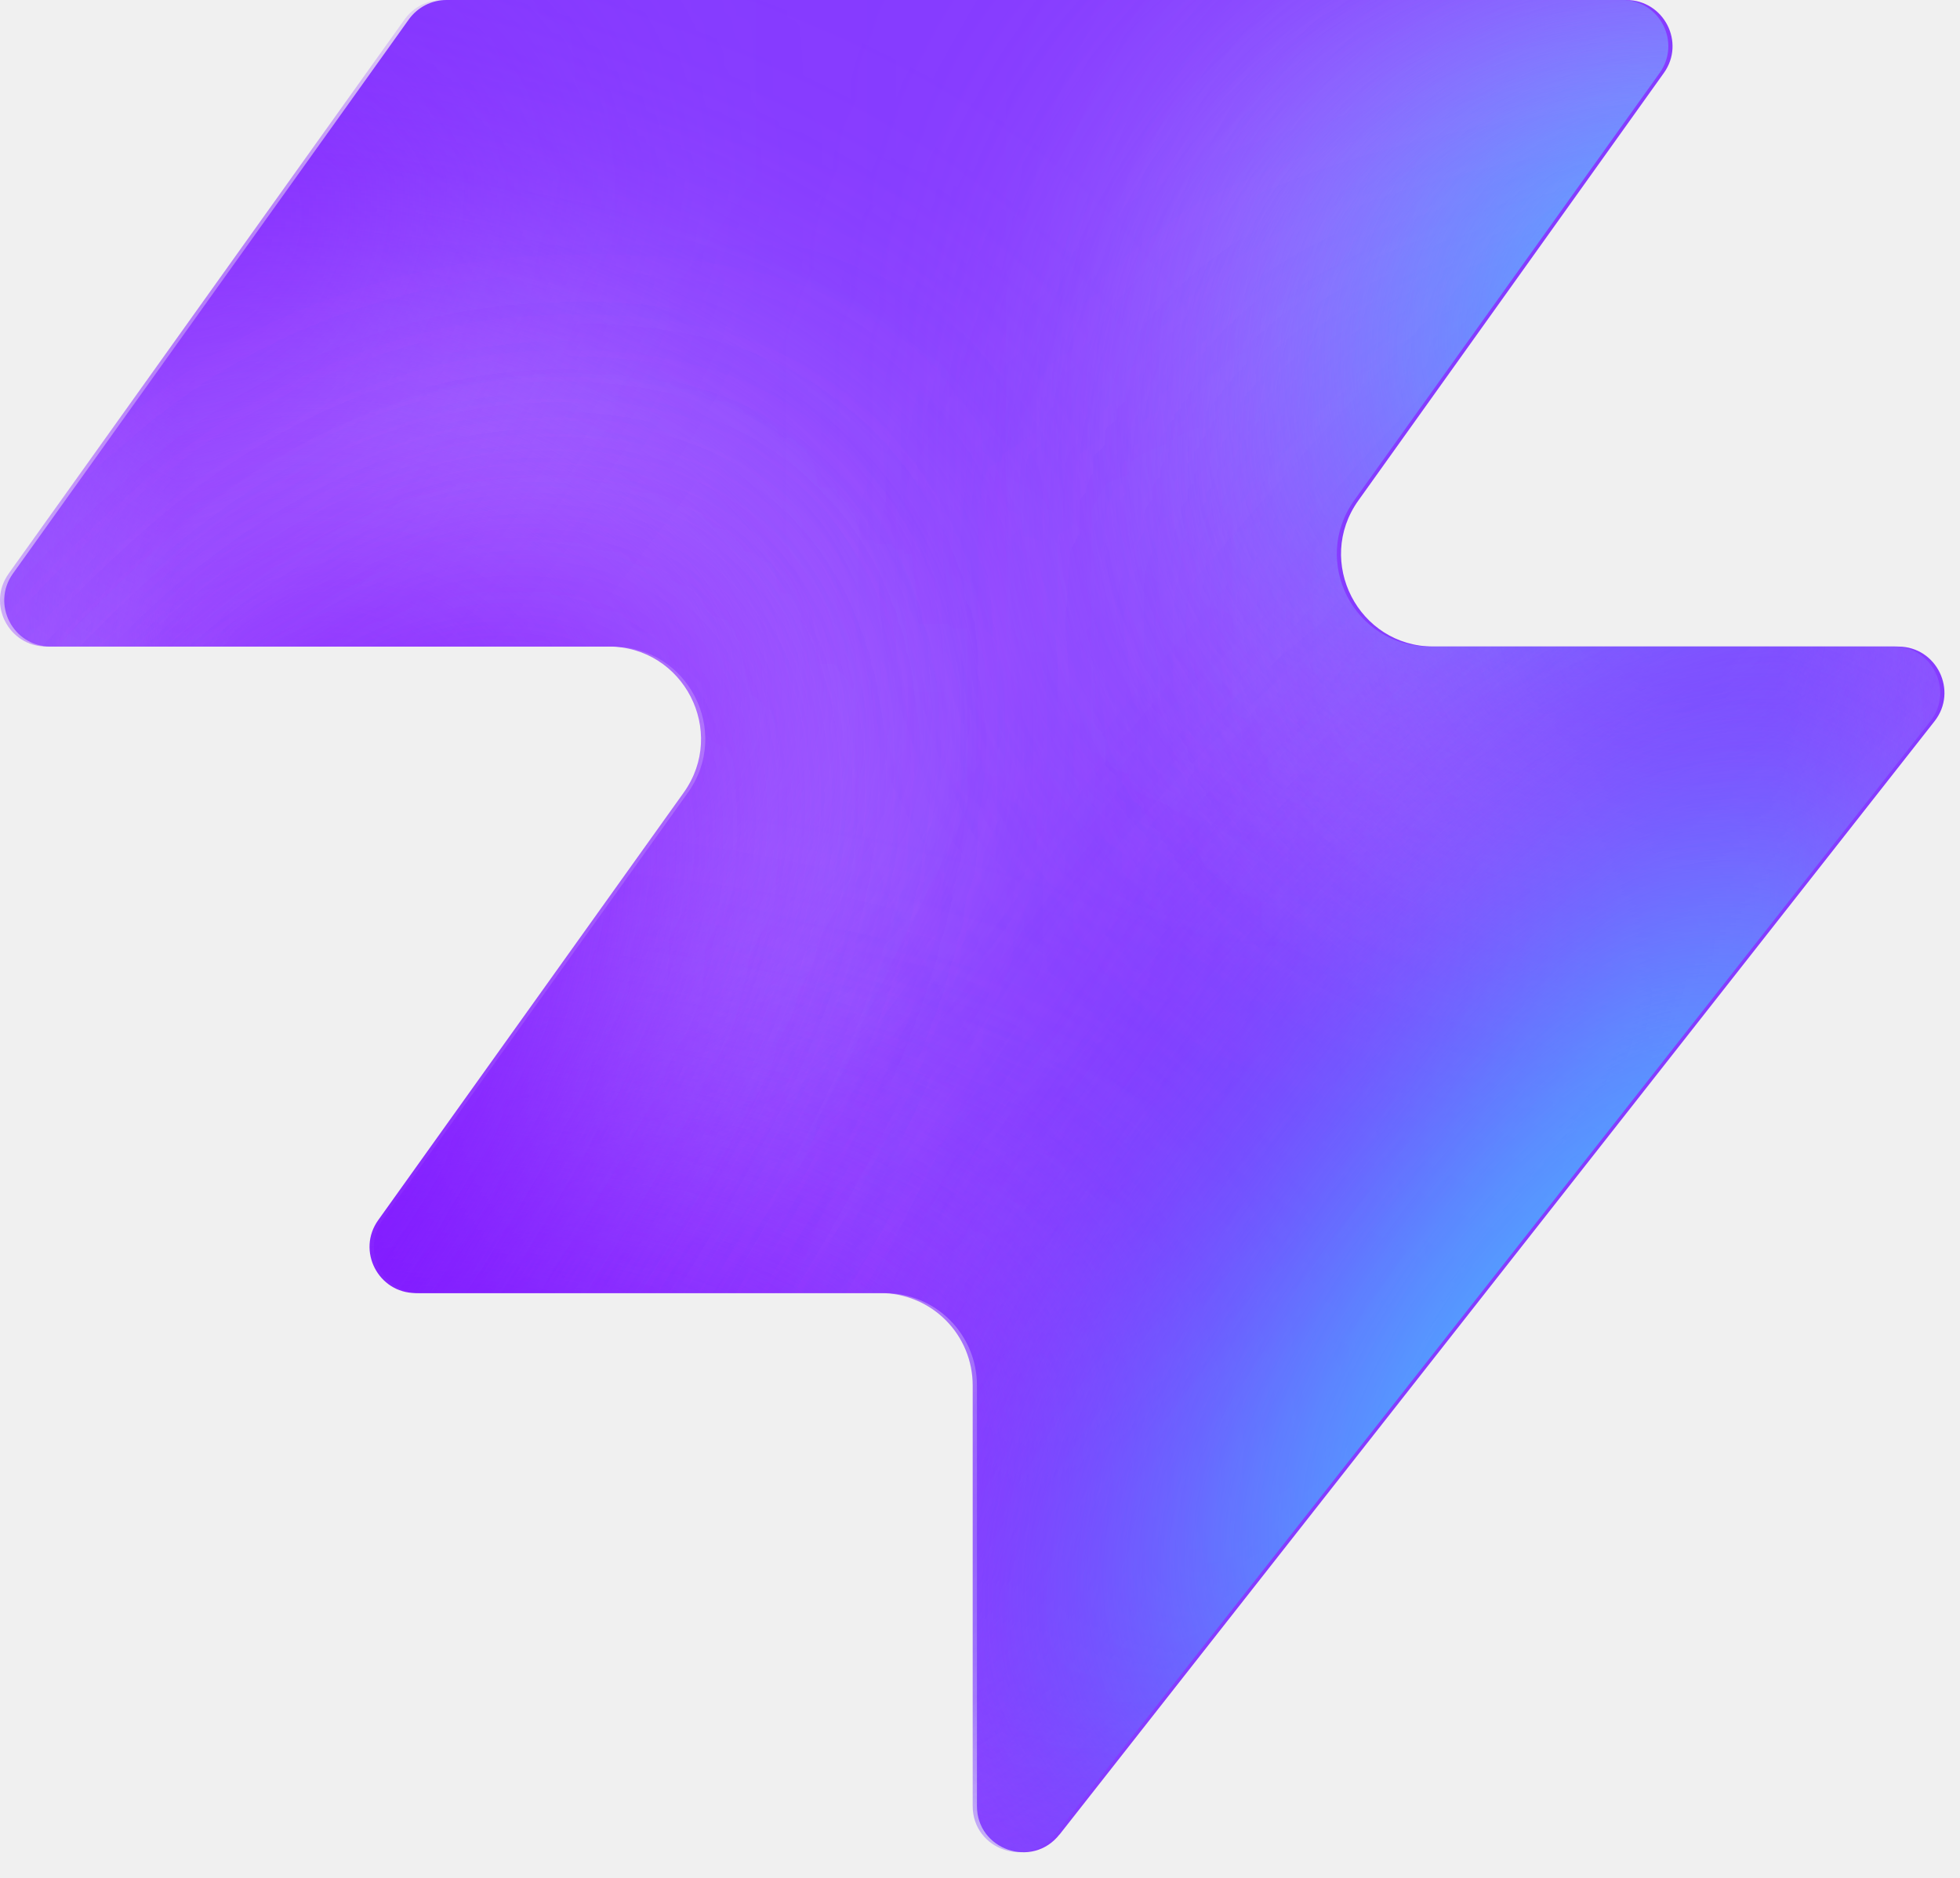
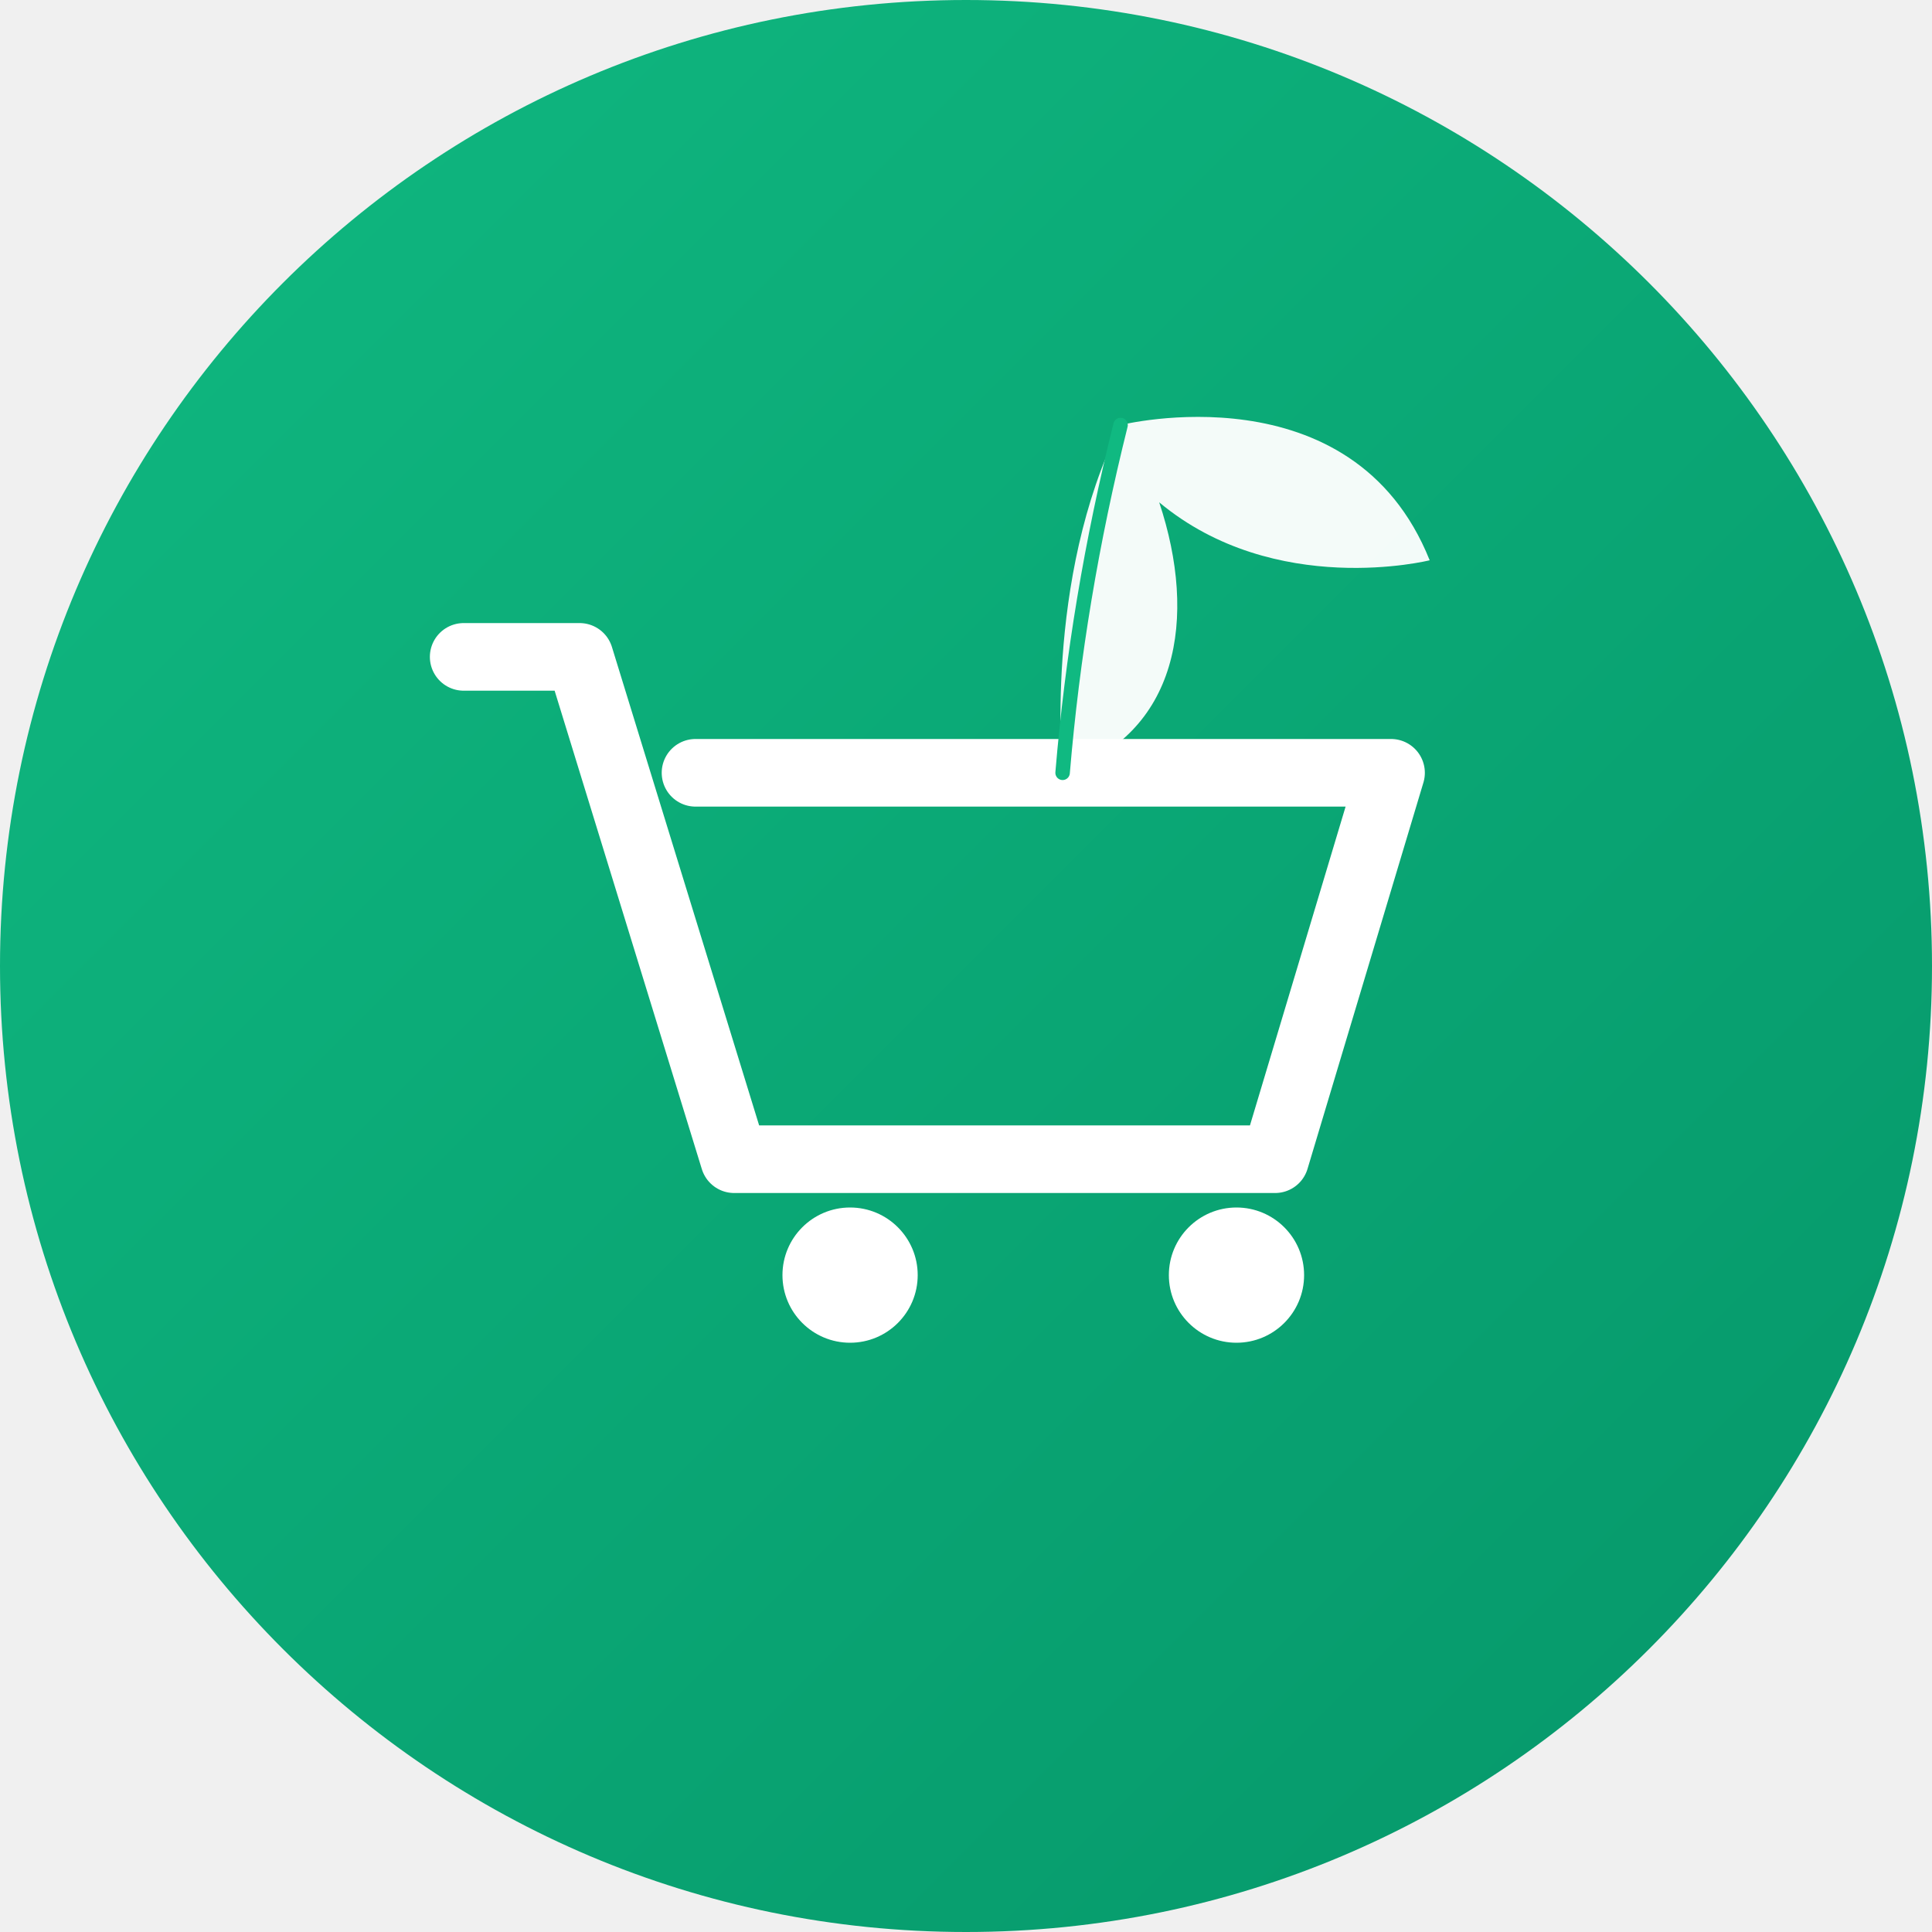
- <svg xmlns="http://www.w3.org/2000/svg" width="48" height="46" fill="none" viewBox="0 0 48 46">
-   <path fill="#863bff" d="M25.946 44.938c-.664.845-2.021.375-2.021-.698V33.937a2.26 2.26 0 0 0-2.262-2.262H10.287c-.92 0-1.456-1.04-.92-1.788l7.48-10.471c1.07-1.497 0-3.578-1.842-3.578H1.237c-.92 0-1.456-1.04-.92-1.788L10.013.474c.214-.297.556-.474.92-.474h28.894c.92 0 1.456 1.04.92 1.788l-7.48 10.471c-1.07 1.498 0 3.579 1.842 3.579h11.377c.943 0 1.473 1.088.89 1.83L25.947 44.94z" style="fill:#863bff;fill:color(display-p3 .525 .23 1);fill-opacity:1" />
-   <mask id="a" width="48" height="46" x="0" y="0" maskUnits="userSpaceOnUse" style="mask-type:alpha">
-     <path fill="#000" d="M25.842 44.938c-.664.844-2.021.375-2.021-.698V33.937a2.26 2.26 0 0 0-2.262-2.262H10.183c-.92 0-1.456-1.04-.92-1.788l7.48-10.471c1.07-1.498 0-3.579-1.842-3.579H1.133c-.92 0-1.456-1.04-.92-1.787L9.91.473c.214-.297.556-.474.92-.474h28.894c.92 0 1.456 1.04.92 1.788l-7.48 10.471c-1.07 1.498 0 3.578 1.842 3.578h11.377c.943 0 1.473 1.088.89 1.832L25.843 44.94z" style="fill:#000;fill-opacity:1" />
-   </mask>
-   <g mask="url(#a)">
-     <g filter="url(#b)">
-       <ellipse cx="5.508" cy="14.704" fill="#ede6ff" rx="5.508" ry="14.704" style="fill:#ede6ff;fill:color(display-p3 .927 .903 1);fill-opacity:1" transform="matrix(.00324 1 1 -.00324 -4.47 31.516)" />
-     </g>
-     <g filter="url(#c)">
-       <ellipse cx="10.399" cy="29.851" fill="#ede6ff" rx="10.399" ry="29.851" style="fill:#ede6ff;fill:color(display-p3 .927 .903 1);fill-opacity:1" transform="matrix(.00324 1 1 -.00324 -39.328 7.883)" />
-     </g>
-     <g filter="url(#d)">
-       <ellipse cx="5.508" cy="30.487" fill="#7e14ff" rx="5.508" ry="30.487" style="fill:#7e14ff;fill:color(display-p3 .492 .077 1);fill-opacity:1" transform="rotate(89.814 -25.913 -14.639)scale(1 -1)" />
-     </g>
-     <g filter="url(#e)">
-       <ellipse cx="5.508" cy="30.599" fill="#7e14ff" rx="5.508" ry="30.599" style="fill:#7e14ff;fill:color(display-p3 .492 .077 1);fill-opacity:1" transform="rotate(89.814 -32.644 -3.334)scale(1 -1)" />
-     </g>
-     <g filter="url(#f)">
-       <ellipse cx="5.508" cy="30.599" fill="#7e14ff" rx="5.508" ry="30.599" style="fill:#7e14ff;fill:color(display-p3 .492 .077 1);fill-opacity:1" transform="matrix(.00324 1 1 -.00324 -34.34 30.47)" />
-     </g>
-     <g filter="url(#g)">
-       <ellipse cx="14.072" cy="22.078" fill="#ede6ff" rx="14.072" ry="22.078" style="fill:#ede6ff;fill:color(display-p3 .927 .903 1);fill-opacity:1" transform="rotate(93.35 24.506 48.493)scale(-1 1)" />
-     </g>
-     <g filter="url(#h)">
-       <ellipse cx="3.47" cy="21.501" fill="#7e14ff" rx="3.47" ry="21.501" style="fill:#7e14ff;fill:color(display-p3 .492 .077 1);fill-opacity:1" transform="rotate(89.009 28.708 47.59)scale(-1 1)" />
-     </g>
-     <g filter="url(#i)">
-       <ellipse cx="3.47" cy="21.501" fill="#7e14ff" rx="3.47" ry="21.501" style="fill:#7e14ff;fill:color(display-p3 .492 .077 1);fill-opacity:1" transform="rotate(89.009 28.708 47.59)scale(-1 1)" />
-     </g>
-     <g filter="url(#j)">
-       <ellipse cx=".387" cy="8.972" fill="#7e14ff" rx="4.407" ry="29.108" style="fill:#7e14ff;fill:color(display-p3 .492 .077 1);fill-opacity:1" transform="rotate(39.51 .387 8.972)" />
-     </g>
-     <g filter="url(#k)">
-       <ellipse cx="47.523" cy="-6.092" fill="#7e14ff" rx="4.407" ry="29.108" style="fill:#7e14ff;fill:color(display-p3 .492 .077 1);fill-opacity:1" transform="rotate(37.892 47.523 -6.092)" />
-     </g>
-     <g filter="url(#l)">
-       <ellipse cx="41.412" cy="6.333" fill="#47bfff" rx="5.971" ry="9.665" style="fill:#47bfff;fill:color(display-p3 .28 .748 1);fill-opacity:1" transform="rotate(37.892 41.412 6.333)" />
-     </g>
-     <g filter="url(#m)">
-       <ellipse cx="-1.879" cy="38.332" fill="#7e14ff" rx="4.407" ry="29.108" style="fill:#7e14ff;fill:color(display-p3 .492 .077 1);fill-opacity:1" transform="rotate(37.892 -1.88 38.332)" />
-     </g>
-     <g filter="url(#n)">
-       <ellipse cx="-1.879" cy="38.332" fill="#7e14ff" rx="4.407" ry="29.108" style="fill:#7e14ff;fill:color(display-p3 .492 .077 1);fill-opacity:1" transform="rotate(37.892 -1.88 38.332)" />
-     </g>
-     <g filter="url(#o)">
-       <ellipse cx="35.651" cy="29.907" fill="#7e14ff" rx="4.407" ry="29.108" style="fill:#7e14ff;fill:color(display-p3 .492 .077 1);fill-opacity:1" transform="rotate(37.892 35.651 29.907)" />
-     </g>
-     <g filter="url(#p)">
-       <ellipse cx="38.418" cy="32.4" fill="#47bfff" rx="5.971" ry="15.297" style="fill:#47bfff;fill:color(display-p3 .28 .748 1);fill-opacity:1" transform="rotate(37.892 38.418 32.4)" />
-     </g>
-   </g>
+ <svg xmlns="http://www.w3.org/2000/svg" viewBox="0 0 200 200" fill="none">
+   <circle cx="100" cy="100" r="100" fill="url(#bgGrad)" />
+   <path d="M48 68h12l16 52h56l12-40H72" stroke="white" stroke-width="7" stroke-linecap="round" stroke-linejoin="round" />
+   <circle cx="88" cy="132" r="7" fill="white" />
+   <circle cx="128" cy="132" r="7" fill="white" />
+   <path d="M116 44 C116 44 140 38 148 58 C148 58 132 62 120 52 C124 64 122 76 110 80 C110 80 108 60 116 44Z" fill="white" opacity="0.95" />
+   <path d="M116 44 C113 56 111 68 110 80" stroke="#10b981" stroke-width="1.5" stroke-linecap="round" />
  <defs>
-     <filter id="b" width="60.045" height="41.654" x="-19.77" y="16.149" color-interpolation-filters="sRGB" filterUnits="userSpaceOnUse">
-       <feFlood flood-opacity="0" result="BackgroundImageFix" />
-       <feBlend in="SourceGraphic" in2="BackgroundImageFix" result="shape" />
-       <feGaussianBlur result="effect1_foregroundBlur_2002_17158" stdDeviation="7.659" />
-     </filter>
-     <filter id="c" width="90.34" height="51.437" x="-54.613" y="-7.533" color-interpolation-filters="sRGB" filterUnits="userSpaceOnUse">
-       <feFlood flood-opacity="0" result="BackgroundImageFix" />
-       <feBlend in="SourceGraphic" in2="BackgroundImageFix" result="shape" />
-       <feGaussianBlur result="effect1_foregroundBlur_2002_17158" stdDeviation="7.659" />
-     </filter>
-     <filter id="d" width="79.355" height="29.4" x="-49.64" y="2.03" color-interpolation-filters="sRGB" filterUnits="userSpaceOnUse">
-       <feFlood flood-opacity="0" result="BackgroundImageFix" />
-       <feBlend in="SourceGraphic" in2="BackgroundImageFix" result="shape" />
-       <feGaussianBlur result="effect1_foregroundBlur_2002_17158" stdDeviation="4.596" />
-     </filter>
-     <filter id="e" width="79.579" height="29.4" x="-45.045" y="20.029" color-interpolation-filters="sRGB" filterUnits="userSpaceOnUse">
-       <feFlood flood-opacity="0" result="BackgroundImageFix" />
-       <feBlend in="SourceGraphic" in2="BackgroundImageFix" result="shape" />
-       <feGaussianBlur result="effect1_foregroundBlur_2002_17158" stdDeviation="4.596" />
-     </filter>
-     <filter id="f" width="79.579" height="29.4" x="-43.513" y="21.178" color-interpolation-filters="sRGB" filterUnits="userSpaceOnUse">
-       <feFlood flood-opacity="0" result="BackgroundImageFix" />
-       <feBlend in="SourceGraphic" in2="BackgroundImageFix" result="shape" />
-       <feGaussianBlur result="effect1_foregroundBlur_2002_17158" stdDeviation="4.596" />
-     </filter>
-     <filter id="g" width="74.749" height="58.852" x="15.756" y="-17.901" color-interpolation-filters="sRGB" filterUnits="userSpaceOnUse">
-       <feFlood flood-opacity="0" result="BackgroundImageFix" />
-       <feBlend in="SourceGraphic" in2="BackgroundImageFix" result="shape" />
-       <feGaussianBlur result="effect1_foregroundBlur_2002_17158" stdDeviation="7.659" />
-     </filter>
-     <filter id="h" width="61.377" height="25.362" x="23.548" y="2.284" color-interpolation-filters="sRGB" filterUnits="userSpaceOnUse">
-       <feFlood flood-opacity="0" result="BackgroundImageFix" />
-       <feBlend in="SourceGraphic" in2="BackgroundImageFix" result="shape" />
-       <feGaussianBlur result="effect1_foregroundBlur_2002_17158" stdDeviation="4.596" />
-     </filter>
-     <filter id="i" width="61.377" height="25.362" x="23.548" y="2.284" color-interpolation-filters="sRGB" filterUnits="userSpaceOnUse">
-       <feFlood flood-opacity="0" result="BackgroundImageFix" />
-       <feBlend in="SourceGraphic" in2="BackgroundImageFix" result="shape" />
-       <feGaussianBlur result="effect1_foregroundBlur_2002_17158" stdDeviation="4.596" />
-     </filter>
-     <filter id="j" width="56.045" height="63.649" x="-27.636" y="-22.853" color-interpolation-filters="sRGB" filterUnits="userSpaceOnUse">
-       <feFlood flood-opacity="0" result="BackgroundImageFix" />
-       <feBlend in="SourceGraphic" in2="BackgroundImageFix" result="shape" />
-       <feGaussianBlur result="effect1_foregroundBlur_2002_17158" stdDeviation="4.596" />
-     </filter>
-     <filter id="k" width="54.814" height="64.646" x="20.116" y="-38.415" color-interpolation-filters="sRGB" filterUnits="userSpaceOnUse">
-       <feFlood flood-opacity="0" result="BackgroundImageFix" />
-       <feBlend in="SourceGraphic" in2="BackgroundImageFix" result="shape" />
-       <feGaussianBlur result="effect1_foregroundBlur_2002_17158" stdDeviation="4.596" />
-     </filter>
-     <filter id="l" width="33.541" height="35.313" x="24.641" y="-11.323" color-interpolation-filters="sRGB" filterUnits="userSpaceOnUse">
-       <feFlood flood-opacity="0" result="BackgroundImageFix" />
-       <feBlend in="SourceGraphic" in2="BackgroundImageFix" result="shape" />
-       <feGaussianBlur result="effect1_foregroundBlur_2002_17158" stdDeviation="4.596" />
-     </filter>
-     <filter id="m" width="54.814" height="64.646" x="-29.286" y="6.009" color-interpolation-filters="sRGB" filterUnits="userSpaceOnUse">
-       <feFlood flood-opacity="0" result="BackgroundImageFix" />
-       <feBlend in="SourceGraphic" in2="BackgroundImageFix" result="shape" />
-       <feGaussianBlur result="effect1_foregroundBlur_2002_17158" stdDeviation="4.596" />
-     </filter>
-     <filter id="n" width="54.814" height="64.646" x="-29.286" y="6.009" color-interpolation-filters="sRGB" filterUnits="userSpaceOnUse">
-       <feFlood flood-opacity="0" result="BackgroundImageFix" />
-       <feBlend in="SourceGraphic" in2="BackgroundImageFix" result="shape" />
-       <feGaussianBlur result="effect1_foregroundBlur_2002_17158" stdDeviation="4.596" />
-     </filter>
-     <filter id="o" width="54.814" height="64.646" x="8.244" y="-2.416" color-interpolation-filters="sRGB" filterUnits="userSpaceOnUse">
-       <feFlood flood-opacity="0" result="BackgroundImageFix" />
-       <feBlend in="SourceGraphic" in2="BackgroundImageFix" result="shape" />
-       <feGaussianBlur result="effect1_foregroundBlur_2002_17158" stdDeviation="4.596" />
-     </filter>
-     <filter id="p" width="39.409" height="43.623" x="18.713" y="10.588" color-interpolation-filters="sRGB" filterUnits="userSpaceOnUse">
-       <feFlood flood-opacity="0" result="BackgroundImageFix" />
-       <feBlend in="SourceGraphic" in2="BackgroundImageFix" result="shape" />
-       <feGaussianBlur result="effect1_foregroundBlur_2002_17158" stdDeviation="4.596" />
-     </filter>
+     <linearGradient id="bgGrad" x1="0" y1="0" x2="200" y2="200" gradientUnits="userSpaceOnUse">
+       <stop offset="0%" stop-color="#10b981" />
+       <stop offset="100%" stop-color="#059669" />
+     </linearGradient>
  </defs>
</svg>
